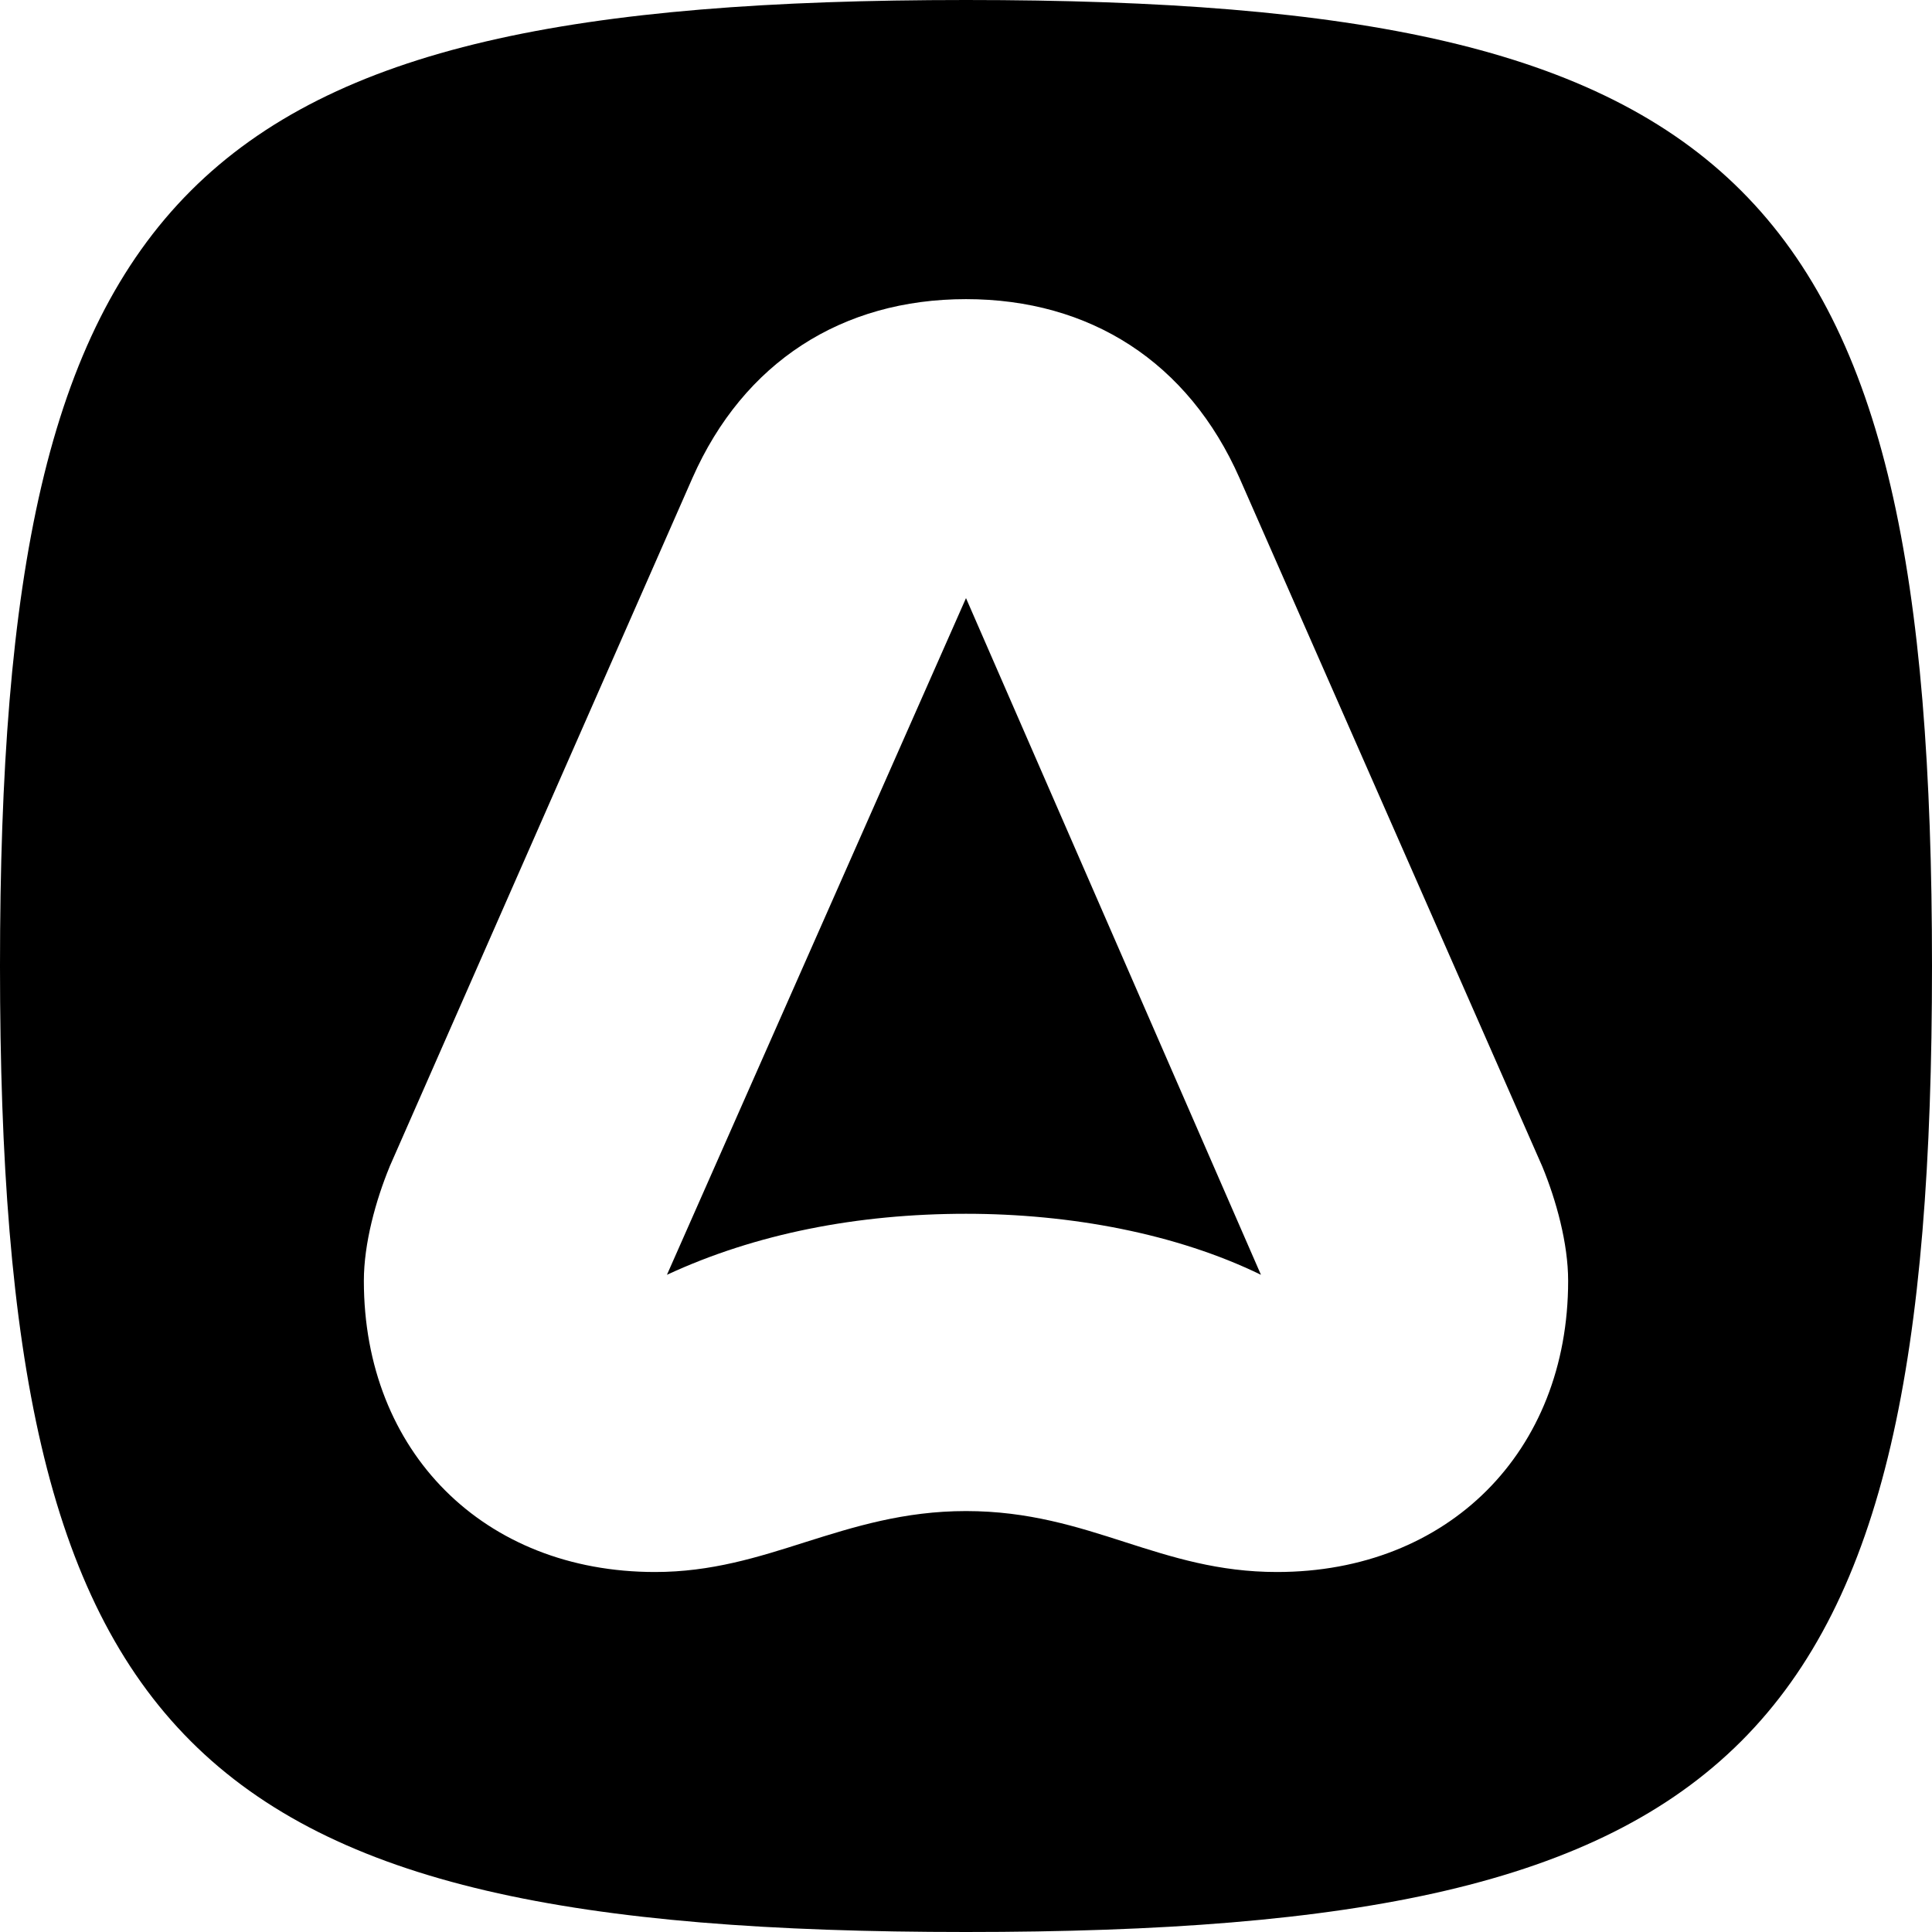
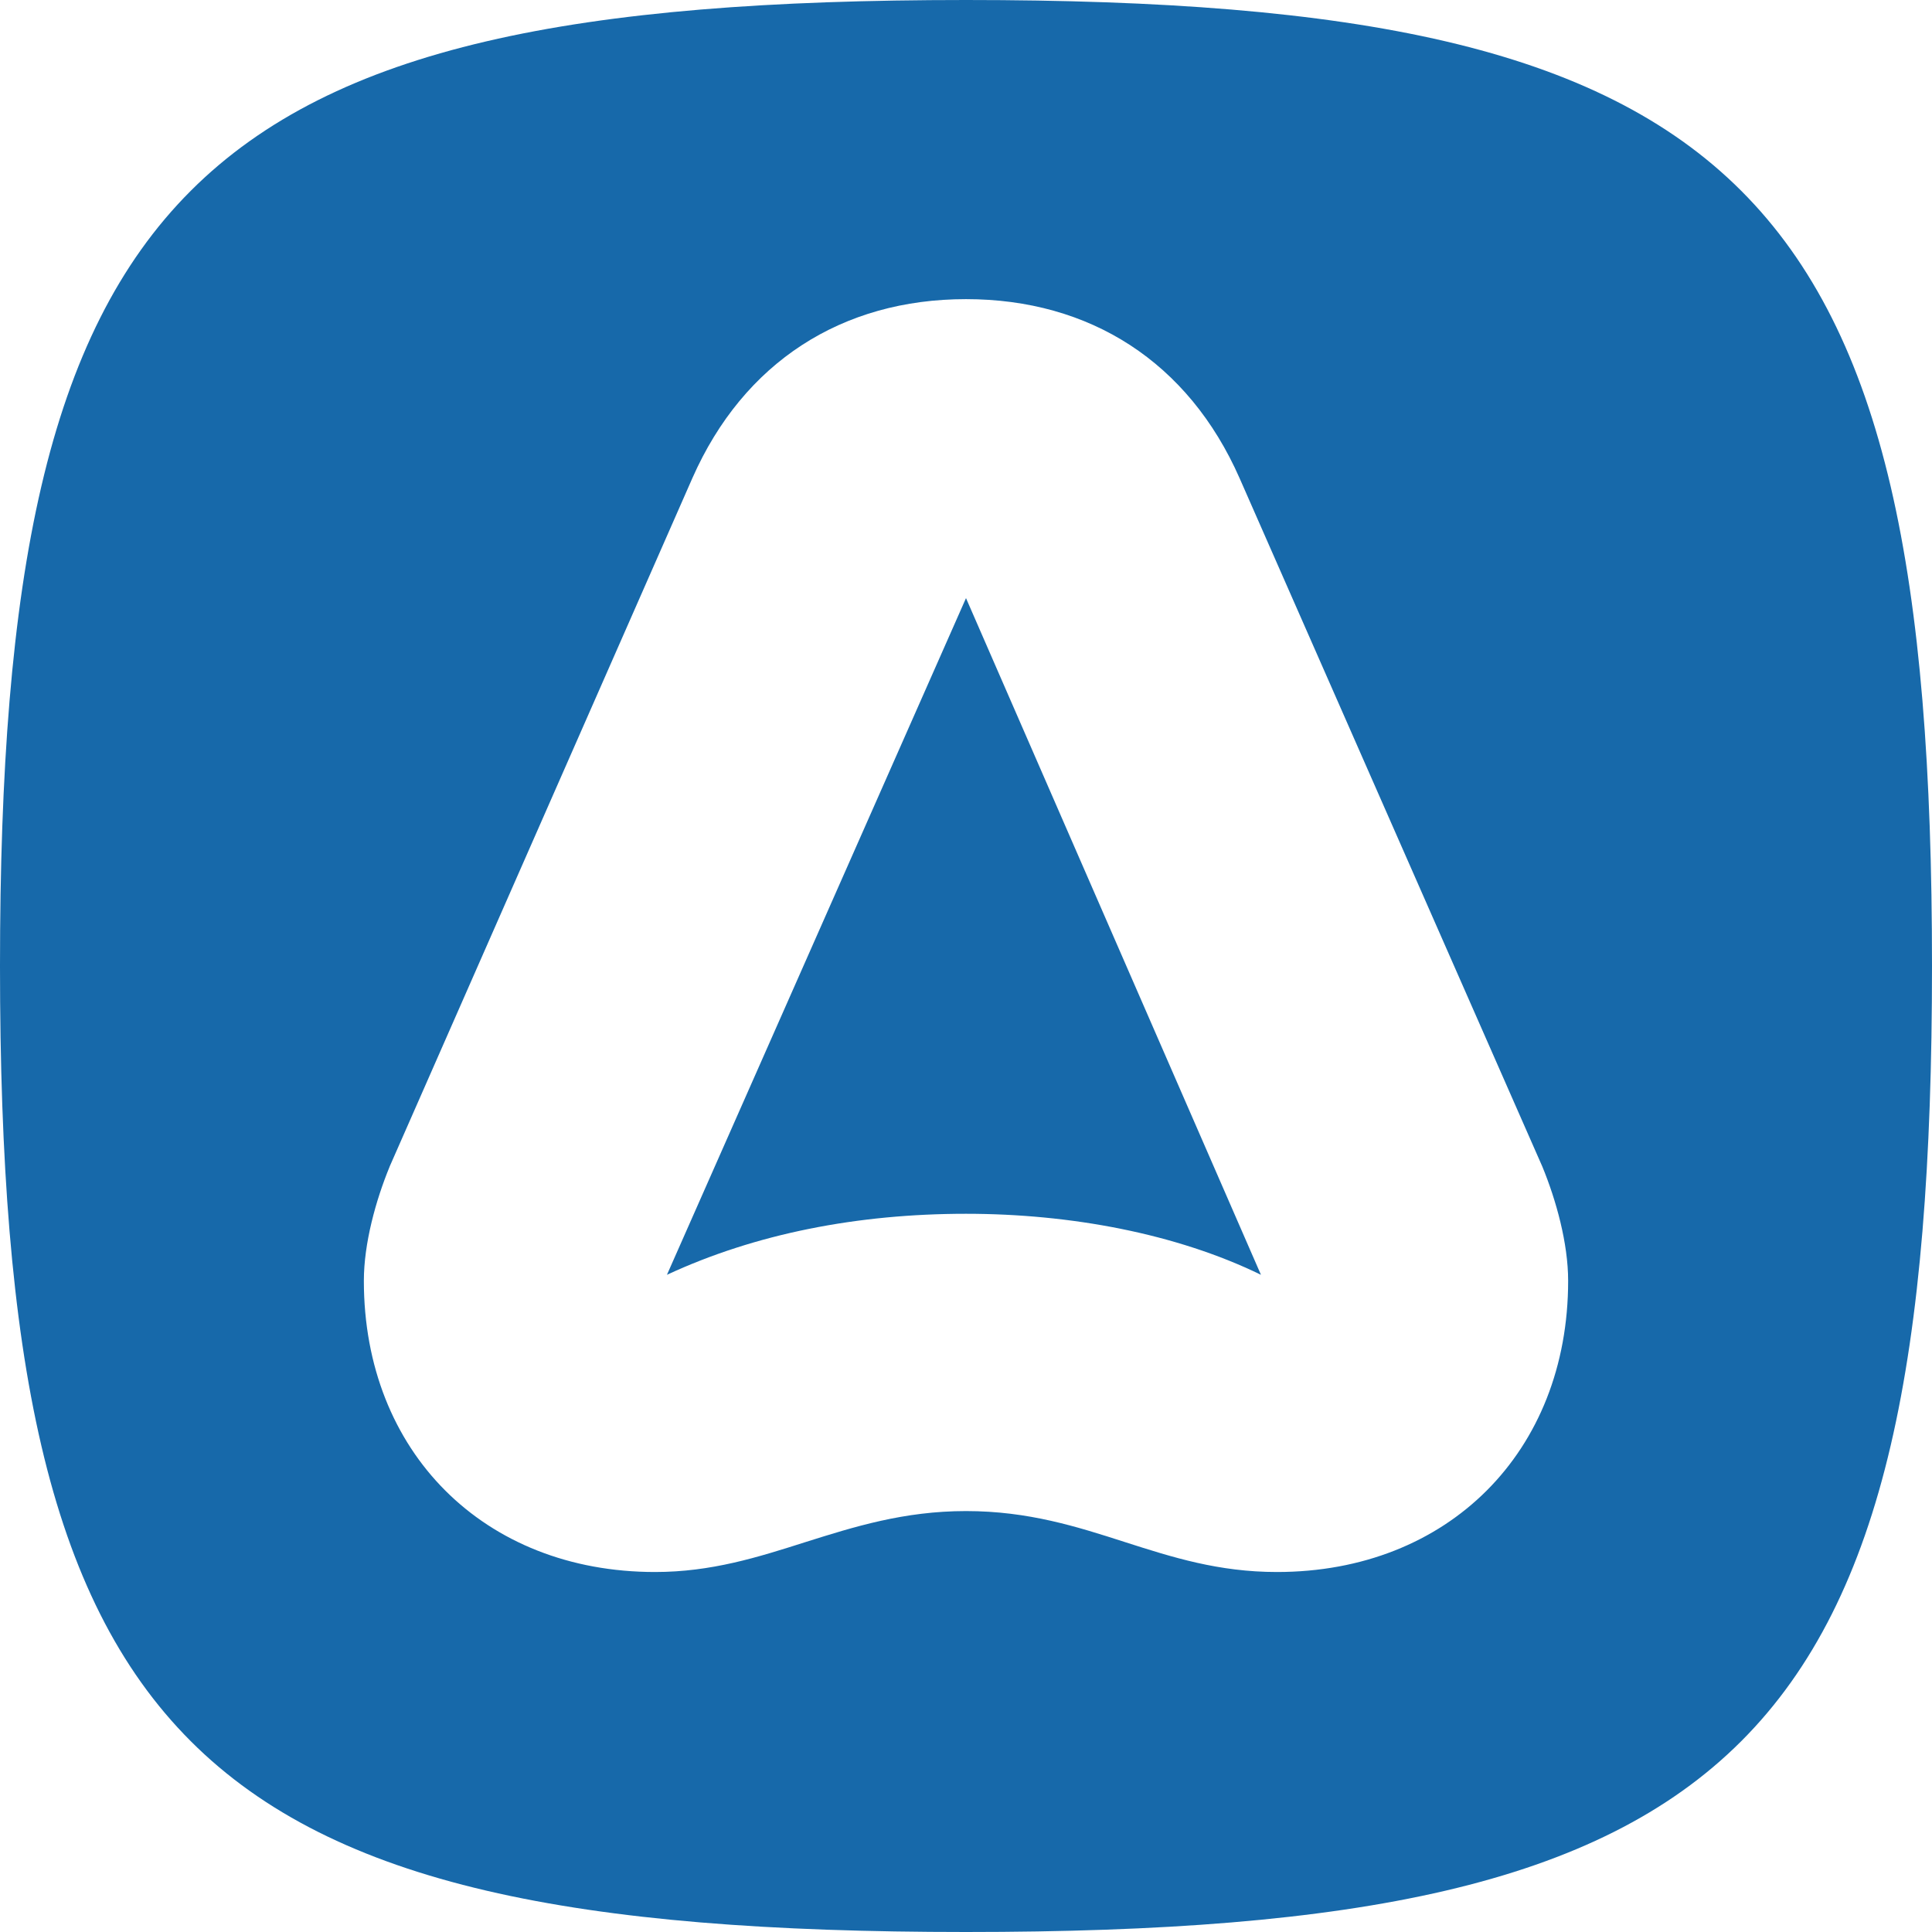
<svg xmlns="http://www.w3.org/2000/svg" width="24" height="24" viewBox="0 0 24 24">
-   <path fill="currentColor" d="M0 12c0 9.68 2.32 12 12 12s12-2.32 12-12S21.68 0 12 0S0 2.32 0 12Zm4.84 2.492l3.762-8.555C9.238 4.498 10.46 3.716 12 3.716s2.762.781 3.398 2.223l3.762 8.554c.172.418.32.953.32 1.418c0 2.125-1.492 3.617-3.617 3.617c-.726 0-1.3-.183-1.883-.37c-.597-.192-1.203-.387-1.98-.387c-.77 0-1.39.195-1.996.386c-.59.188-1.168.371-1.867.371c-2.125 0-3.617-1.492-3.617-3.617c0-.465.148-1 .32-1.418ZM12 7.43l-3.715 8.406c1.102-.512 2.371-.758 3.715-.758c1.297 0 2.613.246 3.664.758Z" />
+   <path fill="#1769aa" d="M0 12c0 9.68 2.32 12 12 12s12-2.32 12-12S21.68 0 12 0S0 2.32 0 12Zm4.84 2.492l3.762-8.555C9.238 4.498 10.46 3.716 12 3.716s2.762.781 3.398 2.223l3.762 8.554c.172.418.32.953.32 1.418c0 2.125-1.492 3.617-3.617 3.617c-.726 0-1.3-.183-1.883-.37c-.597-.192-1.203-.387-1.98-.387c-.77 0-1.39.195-1.996.386c-.59.188-1.168.371-1.867.371c-2.125 0-3.617-1.492-3.617-3.617c0-.465.148-1 .32-1.418ZM12 7.43l-3.715 8.406c1.102-.512 2.371-.758 3.715-.758c1.297 0 2.613.246 3.664.758Z" />
</svg>
